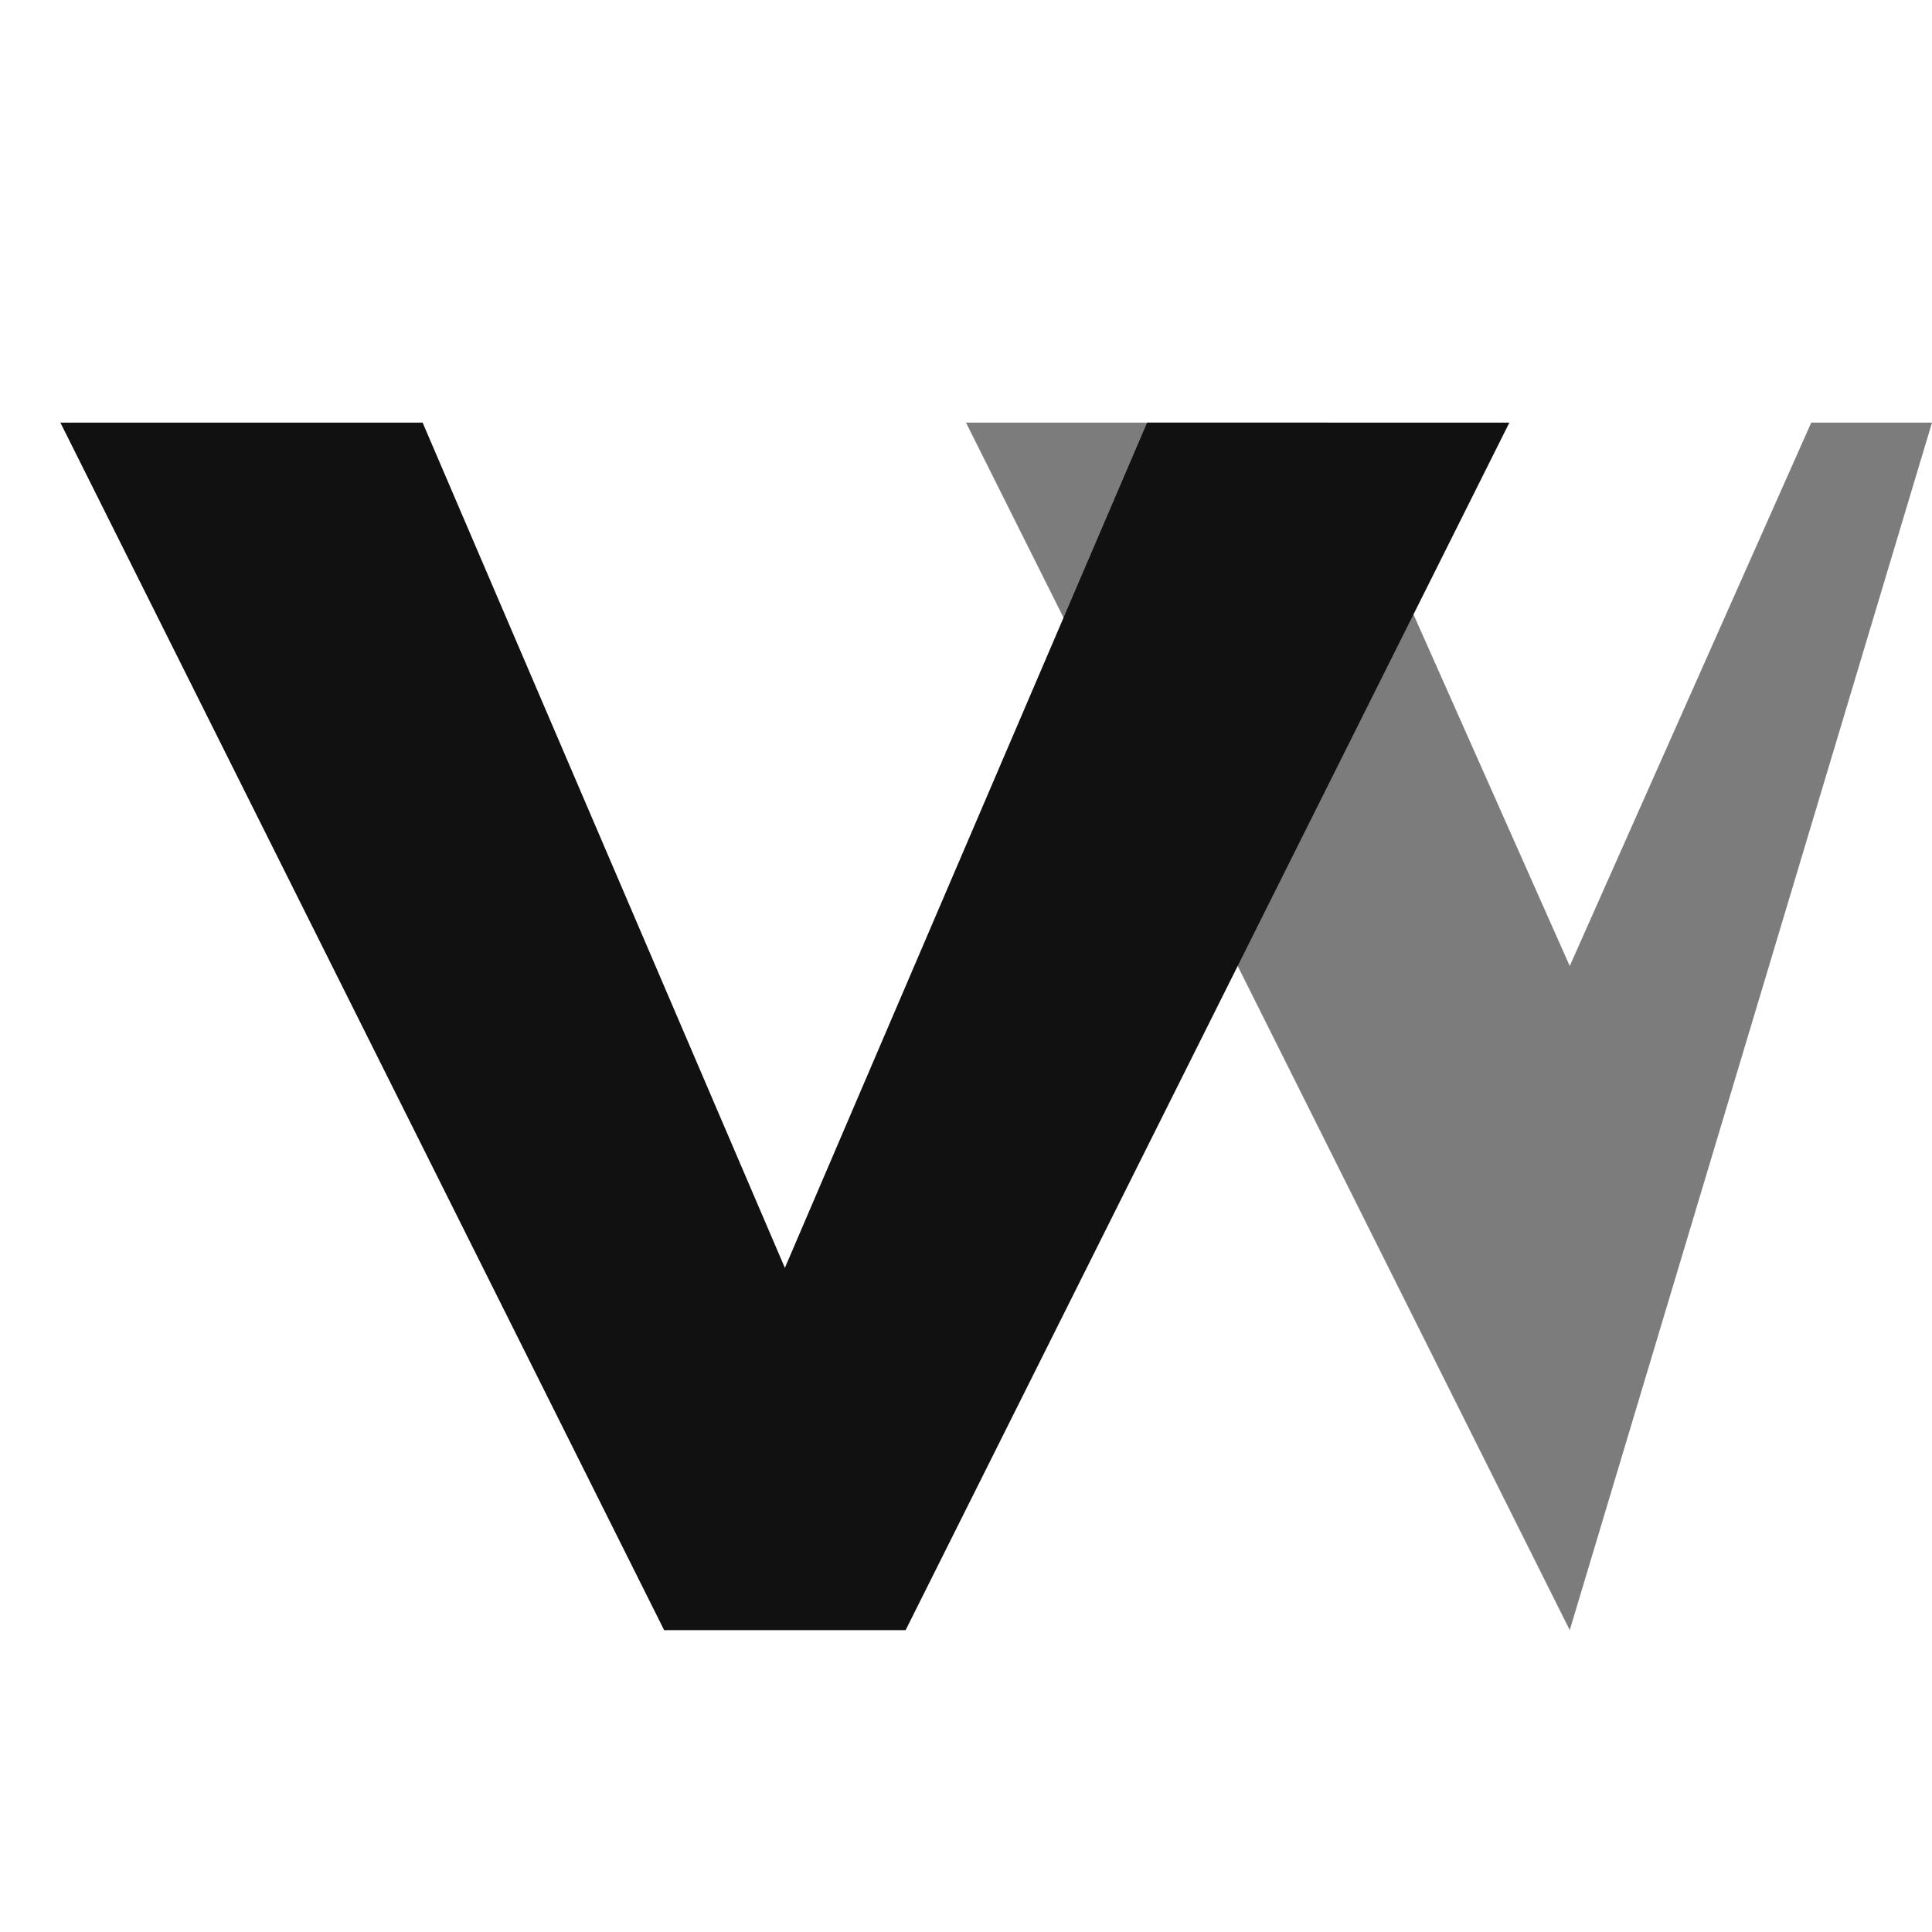
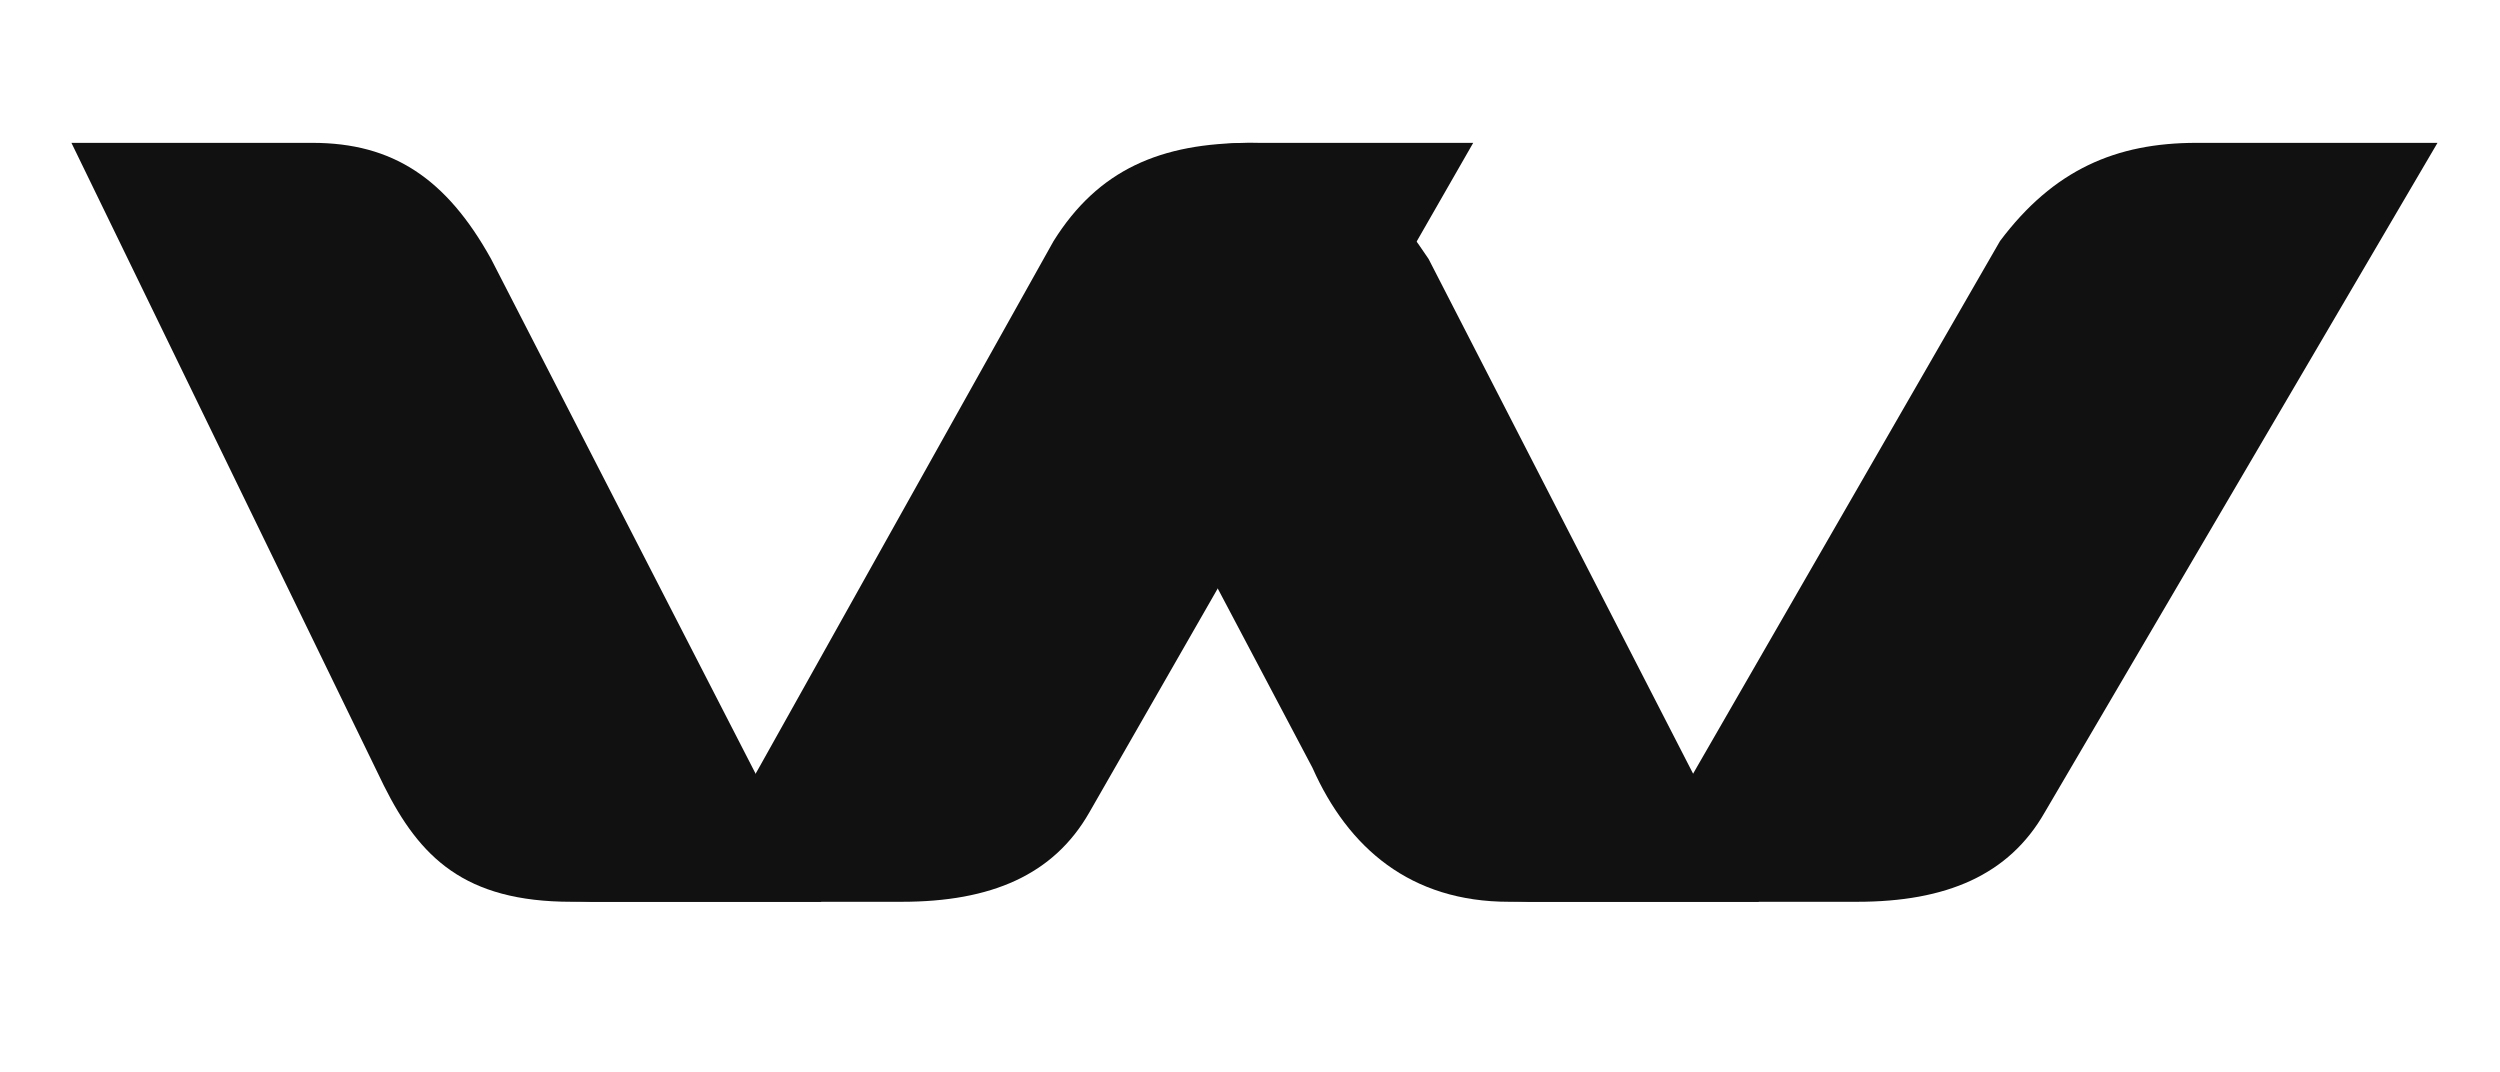
- <svg xmlns="http://www.w3.org/2000/svg" viewBox="0 0 64 64">
-   <path fill="#111111" d="M2 14h12l12 28 12-28h12L30 54h-8z" />
-   <path fill="#111111" opacity=".55" d="M32 14h12l8 18 8-18h4L52 54z" />
+ <svg xmlns="http://www.w3.org/2000/svg" viewBox="0 0 280 120" role="img">
+   <path fill="#111111" d="M8 16H35C44 16 50 20 55 29L92 101H64C52 101 47 96 43 88Z" />
+   <path fill="#111111" d="M140 16C149 16 154 20 160 29L197 101H169C158 101 151 95 147 86L119 33C124 21 130 16 140 16Z" />
+   <path fill="#111111" d="M64 101C75 101 80 95 85 86L118 27C123 19 130 16 140 16H165L122 91C118 98 111 101 101 101Z" />
+   <path fill="#111111" d="M169 101C180 101 185 95 190 86L224 27C230 19 237 16 246 16H273L229 91C225 98 218 101 208 101Z" />
</svg>
